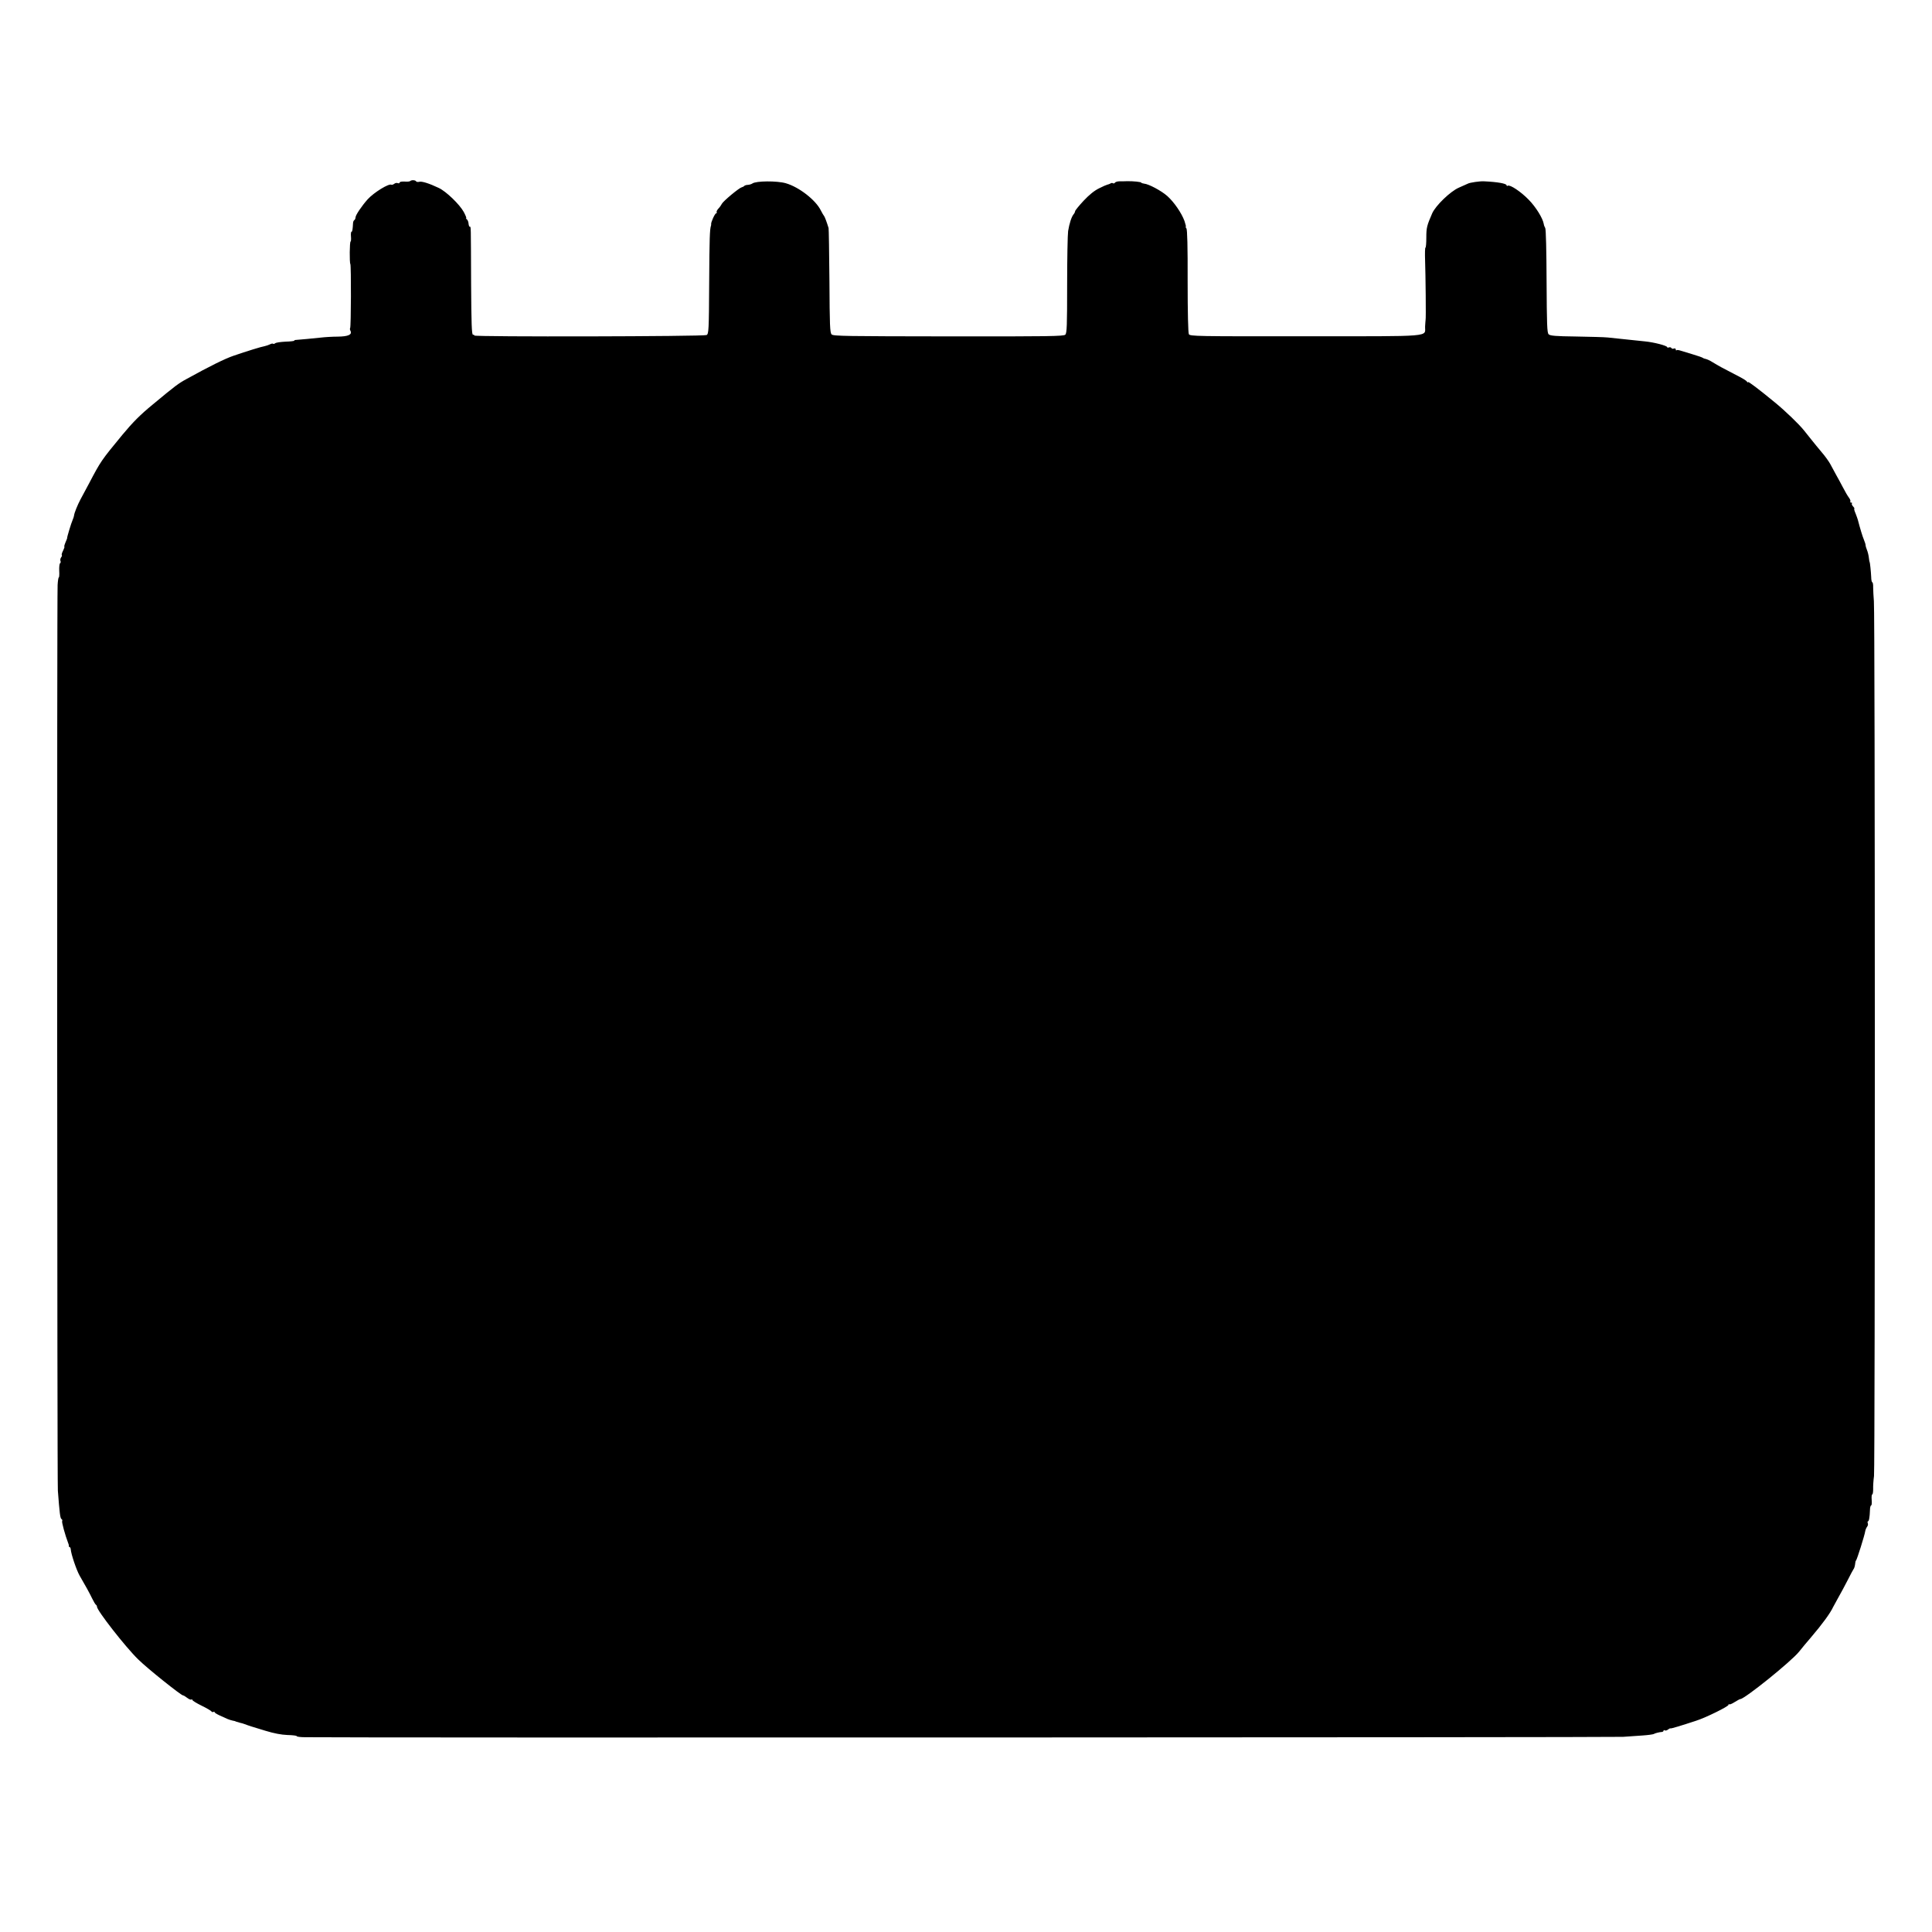
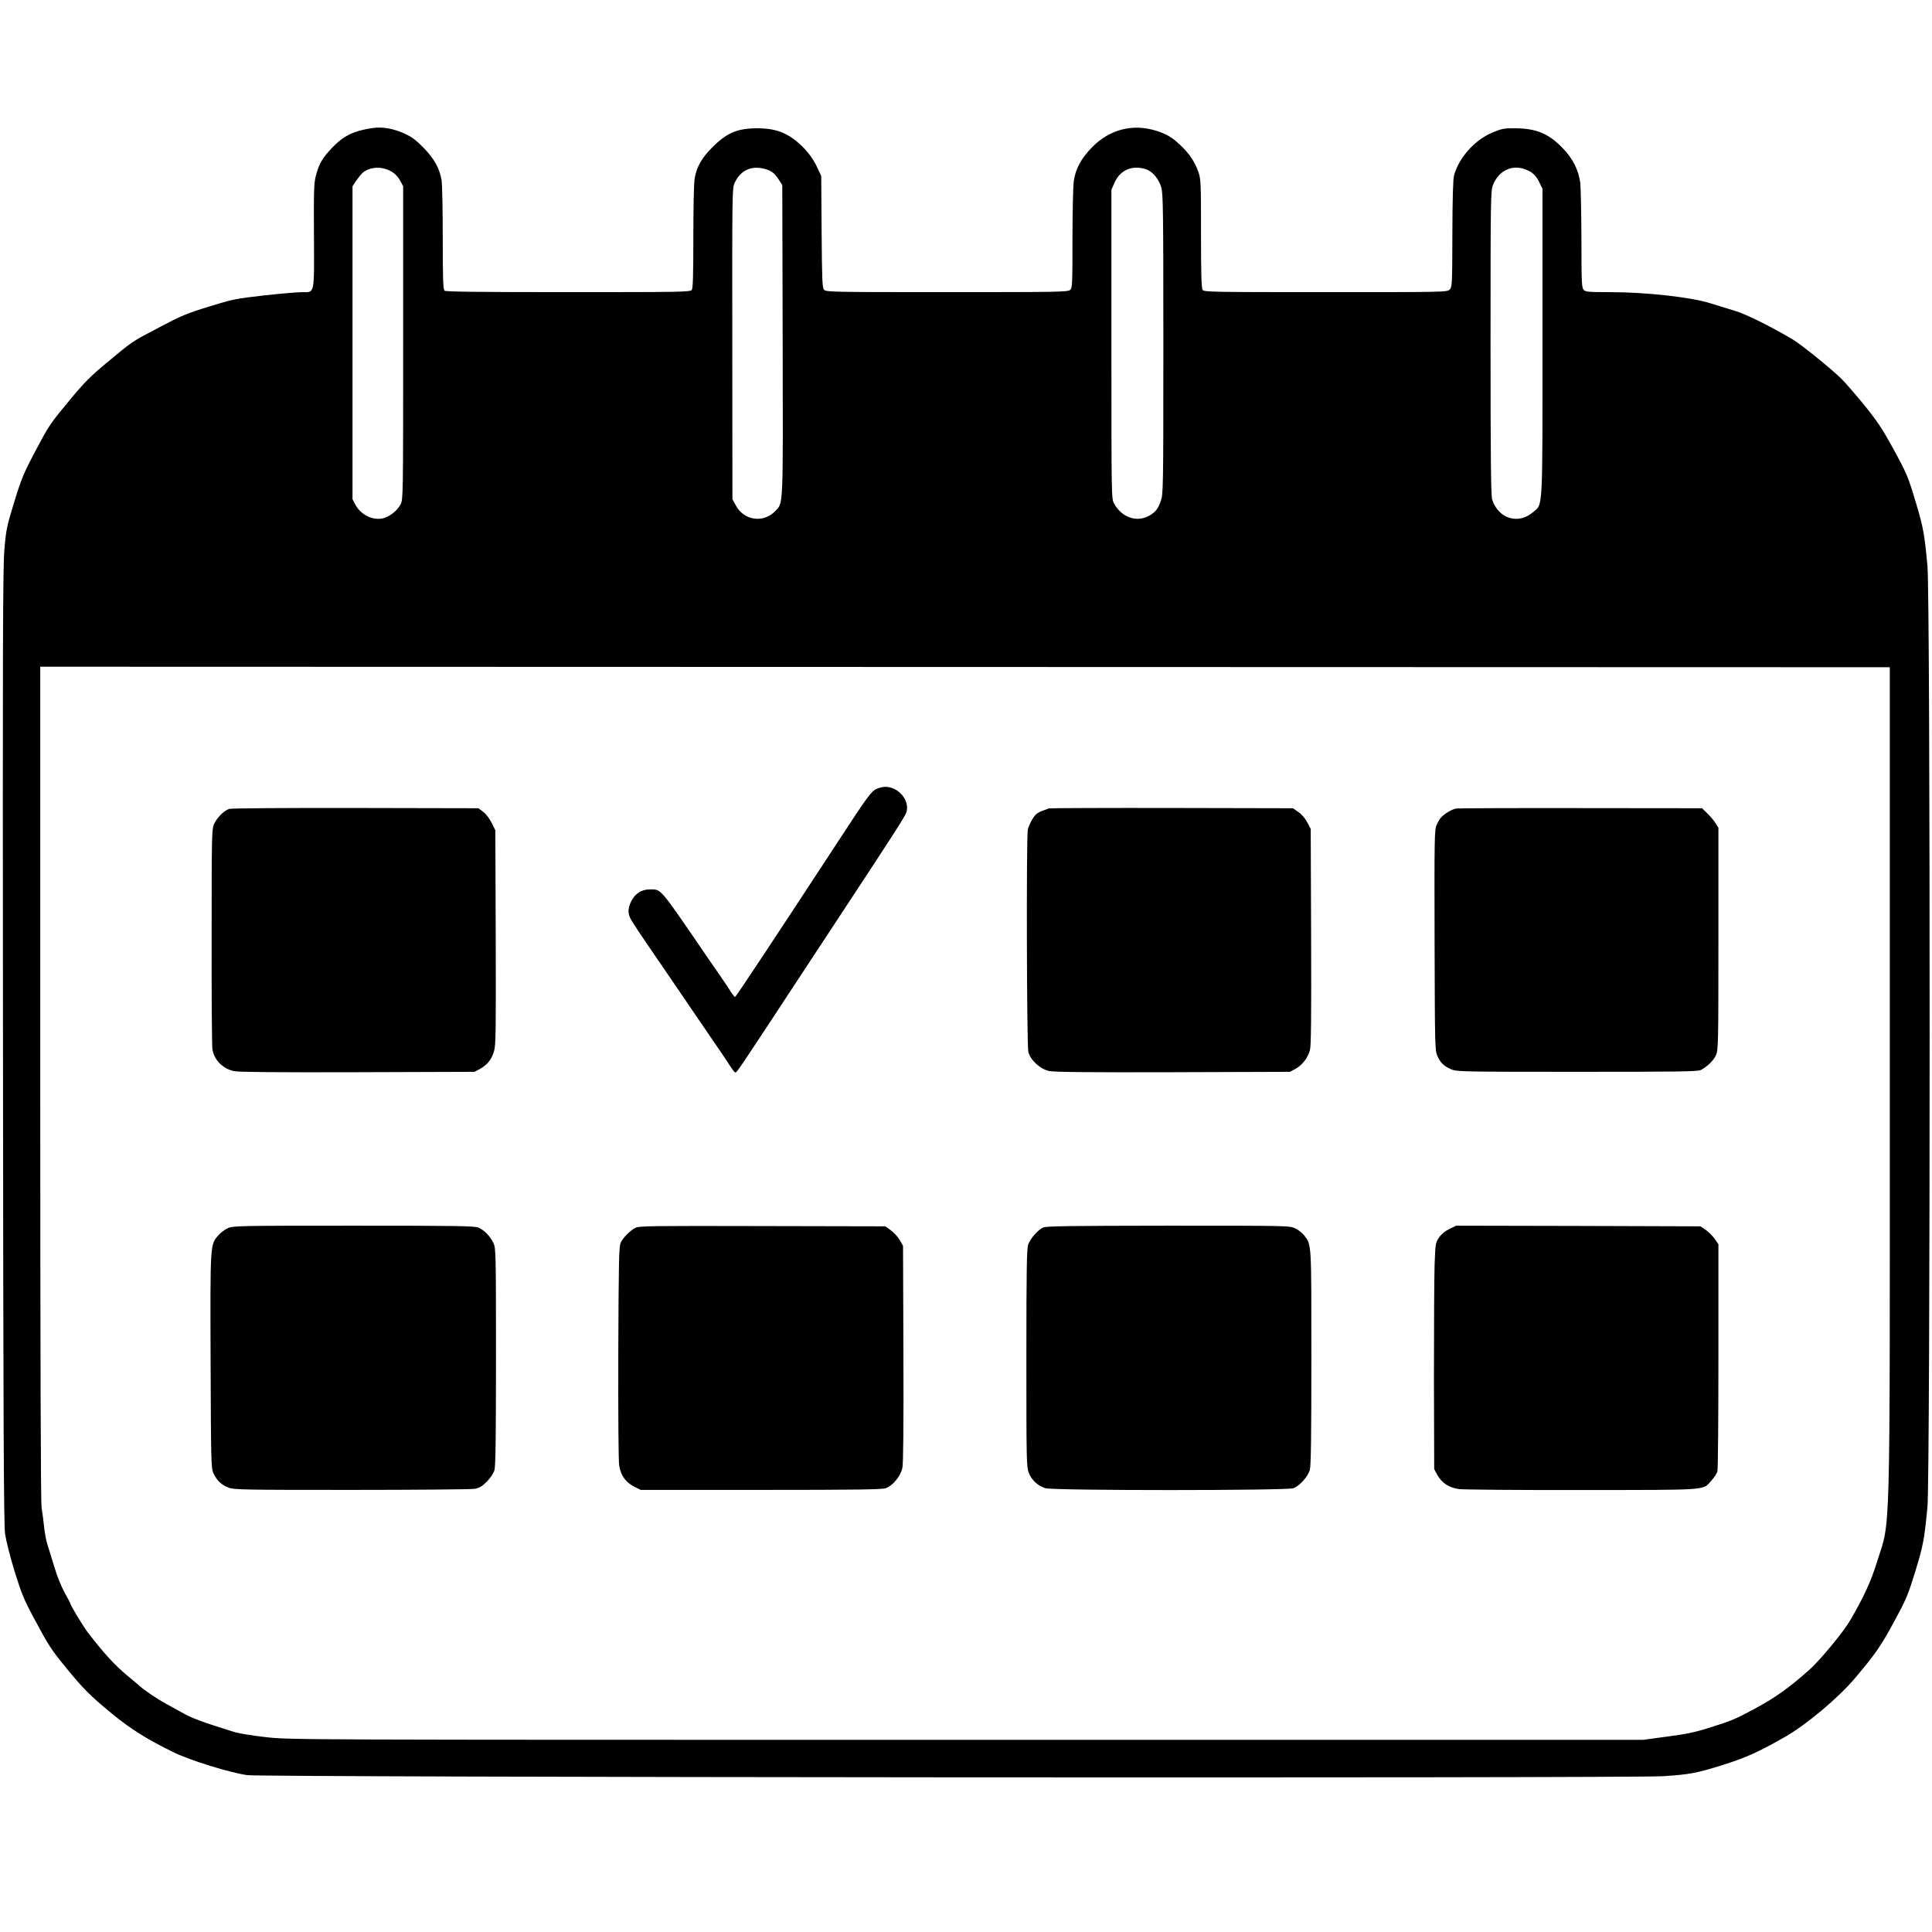
- <svg xmlns="http://www.w3.org/2000/svg" version="1.0" width="1576pt" height="1576pt" viewBox="0 0 1576 1576" preserveAspectRatio="xMidYMid meet">
-   <g transform="translate(0,1576) scale(0.1,-0.1)" fill="#000000" stroke="none">
-     <path d="M3346 14283 c-4 -4 -25 -6 -46 -4 -23 1 -40 -2 -40 -8 0 -6 -7 -8 -15 -5 -8 4 -22 1 -30 -6 -8 -6 -18 -9 -22 -7 -20 13 -143 -63 -194 -119 -48 -54 -99 -129 -99 -148 0 -8 -4 -17 -9 -21 -6 -3 -10 -13 -11 -23 -3 -54 -6 -72 -12 -72 -5 0 -7 -18 -5 -40 2 -22 0 -40 -3 -40 -8 0 -10 -171 -2 -184 7 -12 6 -516 -2 -523 -3 -3 -2 -13 3 -22 15 -31 -18 -46 -104 -47 -44 0 -107 -4 -140 -8 -54 -6 -171 -17 -202 -19 -7 0 -13 -3 -13 -6 0 -3 -32 -7 -71 -8 -39 -2 -77 -7 -84 -13 -6 -5 -14 -7 -18 -4 -3 3 -14 1 -25 -5 -10 -5 -30 -12 -44 -15 -26 -4 -145 -41 -253 -78 -70 -24 -192 -84 -382 -189 -68 -37 -92 -55 -275 -207 -106 -87 -163 -145 -249 -248 -176 -214 -175 -212 -276 -404 -22 -41 -52 -96 -66 -123 -24 -45 -51 -111 -53 -132 0 -5 -5 -21 -11 -35 -12 -26 -47 -143 -45 -147 1 -2 -5 -18 -14 -38 -8 -19 -12 -35 -9 -35 3 0 -2 -14 -10 -31 -9 -17 -14 -33 -11 -37 3 -3 1 -11 -5 -18 -6 -8 -9 -20 -6 -29 4 -8 2 -17 -3 -20 -5 -3 -8 -30 -7 -60 2 -30 0 -55 -3 -55 -4 0 -8 -28 -10 -62 -6 -101 -4 -7305 2 -7388 14 -184 19 -224 29 -231 7 -4 9 -11 6 -17 -5 -7 24 -114 50 -182 4 -8 5 -18 5 -22 -1 -5 2 -8 6 -8 4 0 8 -8 9 -17 2 -39 47 -171 72 -215 48 -82 83 -146 103 -188 12 -25 26 -48 31 -51 5 -3 8 -10 8 -15 -2 -29 234 -331 336 -430 76 -75 349 -293 366 -294 5 0 20 -9 34 -20 14 -11 29 -17 34 -14 5 3 9 1 9 -4 0 -5 34 -26 75 -46 41 -20 77 -41 80 -47 4 -5 11 -7 16 -4 5 4 9 3 9 -2 0 -4 19 -16 43 -27 23 -10 51 -23 62 -28 12 -5 30 -11 40 -13 11 -2 21 -4 23 -5 1 -2 7 -4 12 -5 6 -1 13 -4 18 -5 4 -2 12 -4 17 -5 6 -1 19 -5 30 -9 31 -12 62 -22 172 -55 69 -21 127 -32 177 -34 42 -1 76 -5 76 -9 0 -5 30 -9 68 -9 245 -5 10692 -2 10752 3 41 3 112 8 158 11 45 3 87 9 92 12 11 7 47 16 68 17 6 1 12 5 12 10 0 5 5 6 10 3 6 -4 18 -1 27 7 9 7 18 11 20 9 4 -3 83 21 208 62 81 26 265 117 265 130 0 6 3 8 6 4 3 -3 24 5 45 19 21 13 41 24 45 24 35 0 416 307 480 387 21 27 63 77 94 113 95 111 161 202 183 250 4 8 23 42 41 75 19 33 54 98 78 145 24 47 45 87 48 90 6 6 12 28 14 50 0 8 3 17 6 20 8 7 71 208 75 238 2 13 9 29 15 37 7 8 10 22 6 30 -3 8 -2 15 2 15 8 0 14 34 16 92 0 21 5 38 10 38 4 0 6 20 4 45 -2 25 0 45 5 45 4 0 7 19 7 43 -1 23 2 71 7 107 9 80 9 7037 -1 7135 -3 39 -6 89 -6 113 1 23 -3 42 -7 42 -4 0 -9 19 -9 43 -2 44 -10 122 -13 122 -1 0 -4 16 -6 35 -2 19 -9 49 -16 65 -7 17 -11 33 -11 38 1 4 -5 24 -13 43 -13 31 -32 95 -50 164 -2 8 -11 32 -19 53 -9 20 -13 37 -10 37 4 0 0 8 -9 18 -10 10 -14 22 -10 25 3 4 1 7 -6 7 -7 0 -10 4 -7 9 3 5 -2 19 -12 32 -10 13 -32 51 -49 84 -17 33 -43 80 -57 105 -13 25 -34 63 -46 85 -12 22 -43 65 -69 95 -26 30 -64 78 -86 105 -22 28 -49 61 -60 75 -40 50 -152 158 -235 226 -135 111 -220 175 -220 167 0 -5 -4 -3 -8 2 -9 13 -33 27 -117 70 -80 41 -115 60 -166 91 -20 13 -45 24 -55 26 -11 2 -21 6 -24 9 -3 3 -39 16 -80 28 -41 13 -87 27 -102 31 -14 5 -29 6 -32 3 -3 -4 -6 -1 -6 6 0 7 -7 11 -15 8 -8 -4 -17 -2 -21 4 -3 6 -12 8 -20 5 -8 -3 -14 -2 -14 2 0 12 -108 40 -180 47 -36 4 -83 9 -105 11 -51 5 -136 14 -200 21 -27 3 -144 6 -259 8 -168 2 -211 6 -223 18 -13 12 -15 78 -17 433 -1 244 -5 425 -11 434 -5 8 -11 23 -12 33 -8 47 -64 138 -123 198 -64 66 -153 125 -171 114 -5 -4 -9 -2 -9 3 0 15 -75 28 -185 33 -32 2 -115 -10 -131 -19 -10 -5 -44 -20 -74 -33 -69 -30 -189 -146 -217 -209 -43 -99 -48 -117 -48 -197 0 -46 -3 -83 -7 -83 -4 0 -5 -48 -3 -107 4 -112 8 -474 4 -483 -1 -3 -2 -27 -4 -53 -3 -87 85 -80 -975 -80 -892 -1 -943 0 -952 17 -6 11 -10 176 -10 434 1 281 -3 421 -10 429 -6 7 -8 13 -5 13 3 0 -2 21 -11 48 -24 65 -85 154 -140 203 -50 44 -152 98 -189 101 -13 2 -23 5 -23 8 0 6 -66 13 -115 12 -16 -1 -44 -1 -62 -1 -17 0 -34 -5 -38 -11 -3 -6 -11 -8 -16 -5 -5 4 -15 3 -21 -2 -7 -4 -18 -8 -24 -9 -6 -1 -37 -14 -68 -30 -39 -19 -80 -52 -127 -102 -38 -41 -69 -79 -69 -85 0 -6 -6 -18 -13 -26 -17 -21 -34 -75 -44 -136 -4 -27 -8 -225 -8 -440 0 -333 -2 -392 -15 -405 -13 -13 -132 -15 -953 -14 -832 1 -940 2 -953 16 -14 14 -16 72 -18 434 -2 231 -5 426 -7 434 -18 58 -33 96 -38 100 -3 3 -15 23 -26 45 -42 84 -177 189 -284 220 -71 21 -245 20 -274 -2 -7 -5 -23 -10 -36 -11 -13 0 -27 -5 -30 -9 -3 -4 -13 -9 -21 -11 -21 -5 -149 -111 -162 -135 -6 -12 -19 -30 -29 -40 -10 -11 -16 -24 -13 -29 3 -4 1 -8 -4 -8 -10 0 -43 -73 -41 -88 1 -4 0 -9 -1 -12 -10 -28 -13 -101 -15 -464 -2 -393 -4 -419 -21 -429 -21 -12 -1894 -16 -1894 -4 0 4 -6 7 -12 7 -10 0 -13 90 -15 413 -2 500 -1 467 -11 467 -4 0 -9 12 -10 27 -1 15 -8 30 -15 35 -6 4 -9 8 -4 8 4 0 -5 23 -20 51 -34 62 -144 168 -204 196 -78 37 -138 56 -159 50 -11 -3 -23 -1 -26 4 -6 11 -38 12 -48 2z" />
+ <svg xmlns="http://www.w3.org/2000/svg" version="1.0" width="1488pt" height="1488pt" viewBox="0 0 1488 1488" preserveAspectRatio="xMidYMid meet">
+   <g transform="translate(0,1488) scale(0.1,-0.1)" fill="#000000" stroke="none">
+     <path d="M2870 13894 c-148 -22 -225 -60 -315 -155 -73 -77 -98 -121 -122 -212 -15 -54 -17 -114 -15 -461 2 -463 7 -436 -90 -436 -33 0 -164 -11 -291 -25 -221 -25 -241 -29 -427 -86 -172 -53 -217 -72 -385 -161 -212 -111 -203 -105 -408 -276 -117 -97 -172 -153 -265 -265 -174 -210 -171 -207 -280 -412 -90 -170 -107 -211 -162 -390 -57 -186 -63 -212 -76 -365 -12 -141 -14 -696 -11 -3830 2 -2860 6 -3684 16 -3753 7 -49 39 -177 72 -285 53 -171 72 -218 146 -357 122 -227 134 -245 252 -390 136 -166 185 -215 355 -355 143 -117 267 -195 471 -295 130 -64 436 -158 570 -177 126 -17 10644 -25 10905 -8 210 14 257 23 470 90 172 55 265 97 465 211 164 93 415 303 542 454 160 190 198 245 301 435 92 169 106 202 161 380 64 207 72 254 96 505 22 240 23 6996 0 7245 -22 241 -32 297 -85 475 -65 218 -73 237 -184 439 -80 146 -119 204 -220 329 -69 84 -148 175 -178 204 -82 79 -306 260 -368 297 -166 99 -363 197 -445 221 -49 15 -137 42 -195 60 -144 46 -495 85 -768 85 -170 0 -191 2 -205 18 -15 17 -17 59 -17 388 -1 203 -5 399 -9 436 -13 100 -59 190 -139 271 -106 109 -202 148 -361 149 -87 1 -104 -3 -175 -32 -137 -57 -259 -193 -297 -330 -8 -32 -12 -161 -13 -452 -1 -395 -2 -408 -21 -428 -20 -20 -31 -20 -955 -20 -871 0 -936 1 -947 17 -10 13 -13 116 -13 433 0 391 -1 420 -20 475 -28 80 -71 144 -142 210 -64 60 -105 83 -183 108 -181 56 -358 11 -493 -126 -85 -87 -128 -166 -142 -262 -5 -38 -10 -239 -10 -446 0 -351 -1 -377 -18 -392 -17 -16 -97 -17 -949 -17 -877 0 -931 1 -946 18 -14 15 -16 70 -19 447 l-3 430 -36 76 c-24 50 -57 96 -95 136 -111 113 -203 153 -354 155 -157 1 -240 -33 -352 -145 -83 -82 -124 -154 -138 -243 -6 -32 -10 -235 -10 -450 0 -296 -3 -394 -12 -407 -12 -16 -83 -17 -952 -17 -689 0 -942 3 -952 11 -11 9 -14 83 -14 403 0 215 -4 417 -9 448 -15 90 -56 165 -138 249 -56 58 -91 84 -143 108 -88 41 -173 56 -250 45z m101 -316 c53 -17 87 -46 112 -91 l22 -42 0 -1205 c0 -1185 0 -1206 -20 -1245 -26 -51 -91 -100 -145 -109 -79 -12 -162 32 -203 107 l-22 42 0 1205 0 1205 26 40 c15 22 38 51 52 64 41 37 117 50 178 29z m2923 0 c49 -14 70 -30 105 -83 l26 -40 3 -1194 c3 -1306 5 -1251 -55 -1315 -90 -97 -242 -77 -305 40 l-27 50 -1 1196 c-1 1174 -1 1197 18 1239 46 99 130 137 236 107z m2928 0 c53 -16 102 -73 122 -141 14 -49 16 -180 16 -1209 0 -1121 -1 -1155 -20 -1207 -21 -60 -39 -83 -84 -110 -97 -58 -216 -19 -276 92 -20 37 -20 48 -20 1227 l0 1189 24 54 c42 96 133 137 238 105z m2919 0 c56 -19 89 -47 114 -101 l25 -51 0 -1178 c0 -1327 4 -1247 -73 -1313 -113 -97 -264 -51 -314 95 -10 27 -13 302 -13 1205 0 1108 1 1173 18 1218 42 109 141 160 243 125z m2814 -7005 c0 -3655 7 -3385 -97 -3718 -48 -155 -103 -275 -209 -456 -50 -87 -234 -309 -313 -379 -156 -138 -257 -211 -406 -292 -170 -92 -185 -98 -375 -158 -98 -31 -175 -47 -315 -65 l-185 -25 -5214 0 c-5193 0 -5215 0 -5395 21 -100 11 -208 29 -241 39 -237 74 -324 106 -383 139 -37 21 -103 57 -147 81 -66 35 -185 117 -205 140 -3 3 -39 33 -80 67 -102 83 -188 177 -312 338 -39 51 -138 215 -138 229 0 2 -15 30 -33 63 -39 70 -66 139 -102 258 -15 50 -33 110 -41 133 -8 24 -19 83 -24 130 -5 48 -14 116 -20 152 -6 42 -10 1177 -10 3270 l0 3205 7122 -2 7123 -2 0 -3168z" />
+     <path d="M6753 8805 c-41 -18 -72 -59 -278 -375 -494 -755 -805 -1225 -813 -1228 -4 -1 -19 17 -34 40 -14 24 -53 81 -85 128 -33 47 -89 128 -124 180 -344 502 -325 480 -415 480 -63 0 -114 -33 -143 -93 -24 -49 -26 -84 -9 -124 12 -26 82 -133 210 -318 30 -44 124 -181 208 -305 84 -124 189 -277 232 -340 44 -63 96 -141 116 -172 20 -32 40 -57 44 -58 14 0 6 -12 500 740 92 140 245 373 340 517 395 600 471 718 480 750 25 91 -64 194 -165 193 -18 -1 -46 -7 -64 -15z" />
+     <path d="M1766 8650 c-40 -12 -95 -67 -117 -116 -18 -40 -19 -82 -19 -866 -1 -454 2 -844 6 -869 14 -84 79 -150 168 -169 35 -7 337 -10 951 -8 l900 3 41 22 c56 30 91 74 109 137 14 47 15 158 13 877 l-3 824 -28 57 c-16 32 -43 68 -65 85 l-37 28 -945 2 c-523 1 -958 -2 -974 -7z" />
+     <path d="M8080 8654 c-88 -30 -100 -37 -128 -82 -16 -26 -33 -63 -36 -83 -12 -69 -8 -1664 4 -1711 18 -65 92 -133 162 -147 38 -8 317 -11 954 -9 l899 3 43 23 c50 27 95 84 111 144 9 32 11 257 9 873 l-3 831 -26 49 c-15 30 -42 62 -68 80 l-43 30 -931 2 c-513 1 -939 -1 -947 -3z" />
+     <path d="M11216 8653 c-32 -5 -92 -40 -118 -70 -10 -10 -25 -37 -34 -58 -16 -37 -17 -109 -15 -887 2 -810 3 -849 21 -890 24 -54 52 -81 110 -105 42 -17 97 -18 970 -18 778 0 929 2 950 14 54 30 98 74 116 114 18 39 19 83 19 897 l0 855 -22 35 c-12 19 -40 53 -63 75 l-41 40 -932 1 c-513 1 -945 -1 -961 -3z" />
+     <path d="M1755 5421 c-22 -10 -55 -34 -72 -54 -65 -74 -64 -56 -61 -968 3 -769 4 -827 21 -864 25 -55 62 -92 116 -112 43 -17 109 -18 946 -18 495 0 922 4 949 8 39 7 58 18 95 55 28 29 51 63 59 88 9 31 12 247 12 875 0 794 -1 836 -19 874 -25 53 -72 102 -116 120 -29 13 -172 15 -962 15 -876 0 -930 -1 -968 -19z" />
+     <path d="M4895 5424 c-45 -24 -95 -75 -114 -114 -14 -31 -16 -121 -19 -845 -1 -484 1 -835 7 -873 12 -77 51 -130 119 -164 l47 -23 925 0 c741 0 932 3 962 13 55 20 114 92 128 156 7 37 10 310 8 882 l-3 829 -25 44 c-14 24 -45 58 -68 75 l-44 31 -946 2 c-848 2 -950 1 -977 -13z" />
+     <path d="M8035 5426 c-41 -18 -100 -85 -116 -132 -11 -32 -14 -192 -14 -874 0 -783 1 -838 18 -882 22 -57 71 -103 129 -120 64 -19 1857 -19 1910 0 46 17 111 88 126 140 9 29 12 261 12 864 0 896 2 868 -55 943 -15 19 -46 43 -69 54 -42 21 -55 21 -977 21 -747 -1 -940 -3 -964 -14z" />
+     <path d="M11162 5414 c-35 -17 -63 -41 -80 -67 -26 -39 -27 -48 -33 -211 -3 -94 -5 -486 -5 -871 l2 -700 24 -45 c36 -63 91 -99 170 -109 36 -4 463 -8 950 -7 990 1 922 -4 992 74 21 23 41 54 45 69 5 16 8 415 8 889 l0 861 -28 41 c-16 22 -47 53 -69 69 l-41 28 -941 3 -941 2 -53 -26z" />
  </g>
</svg>
